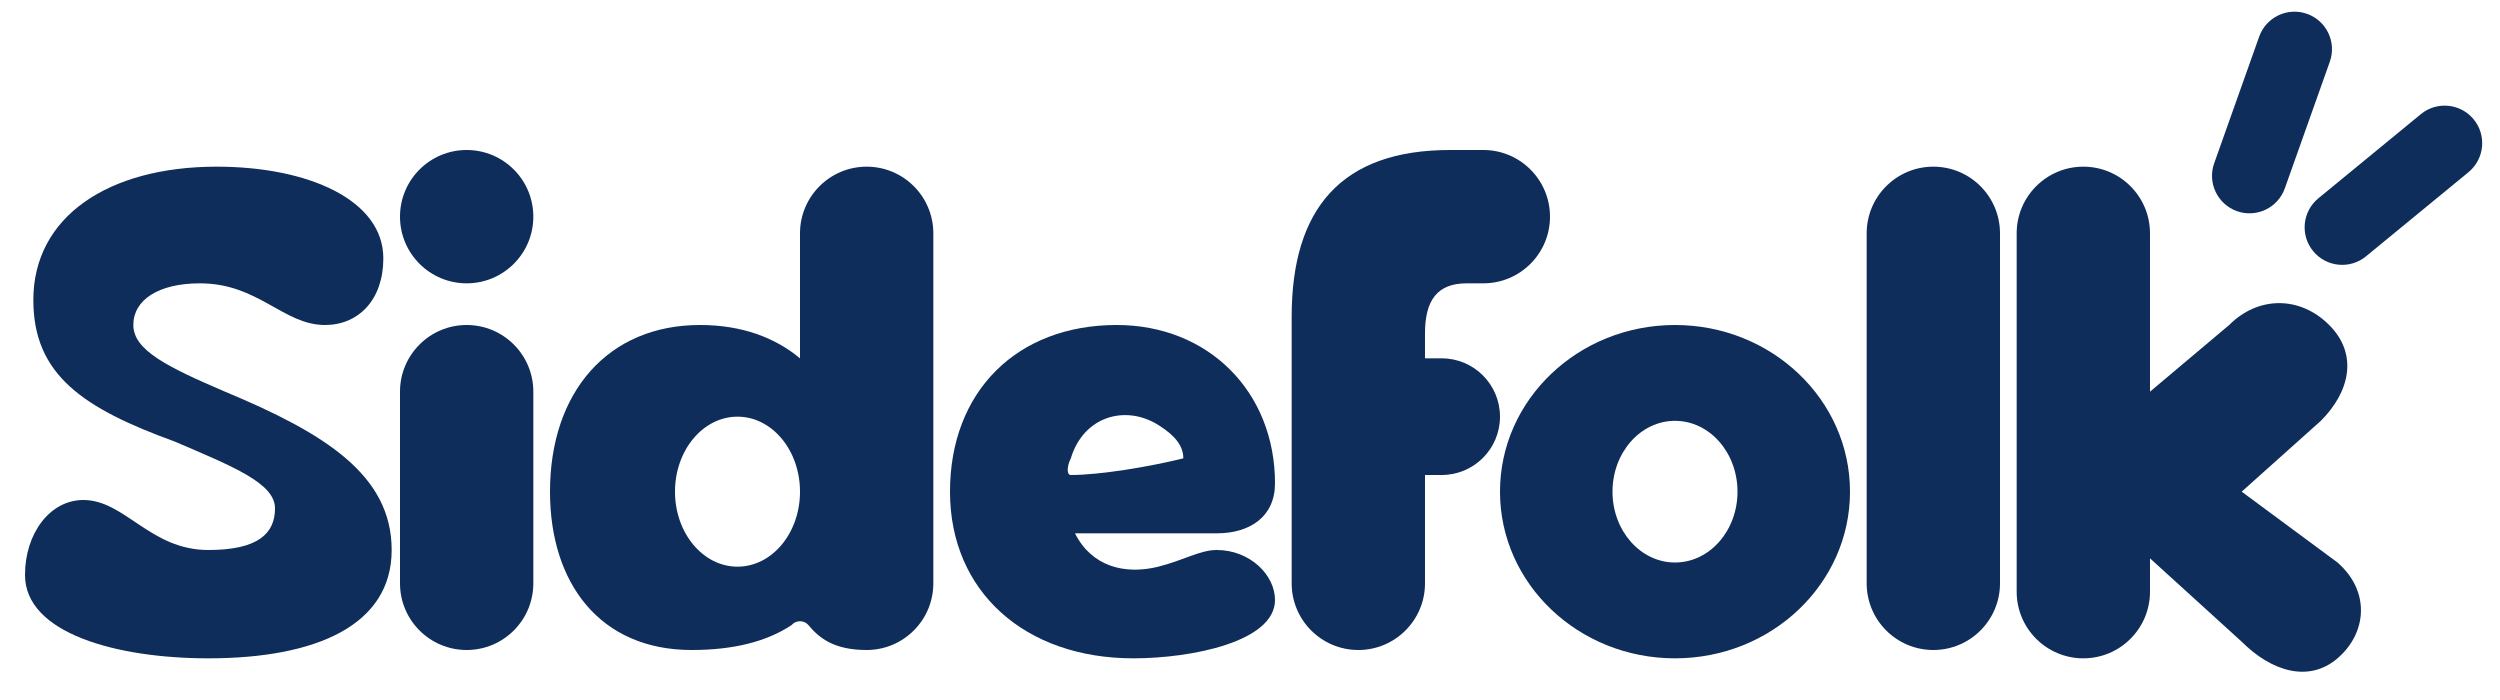
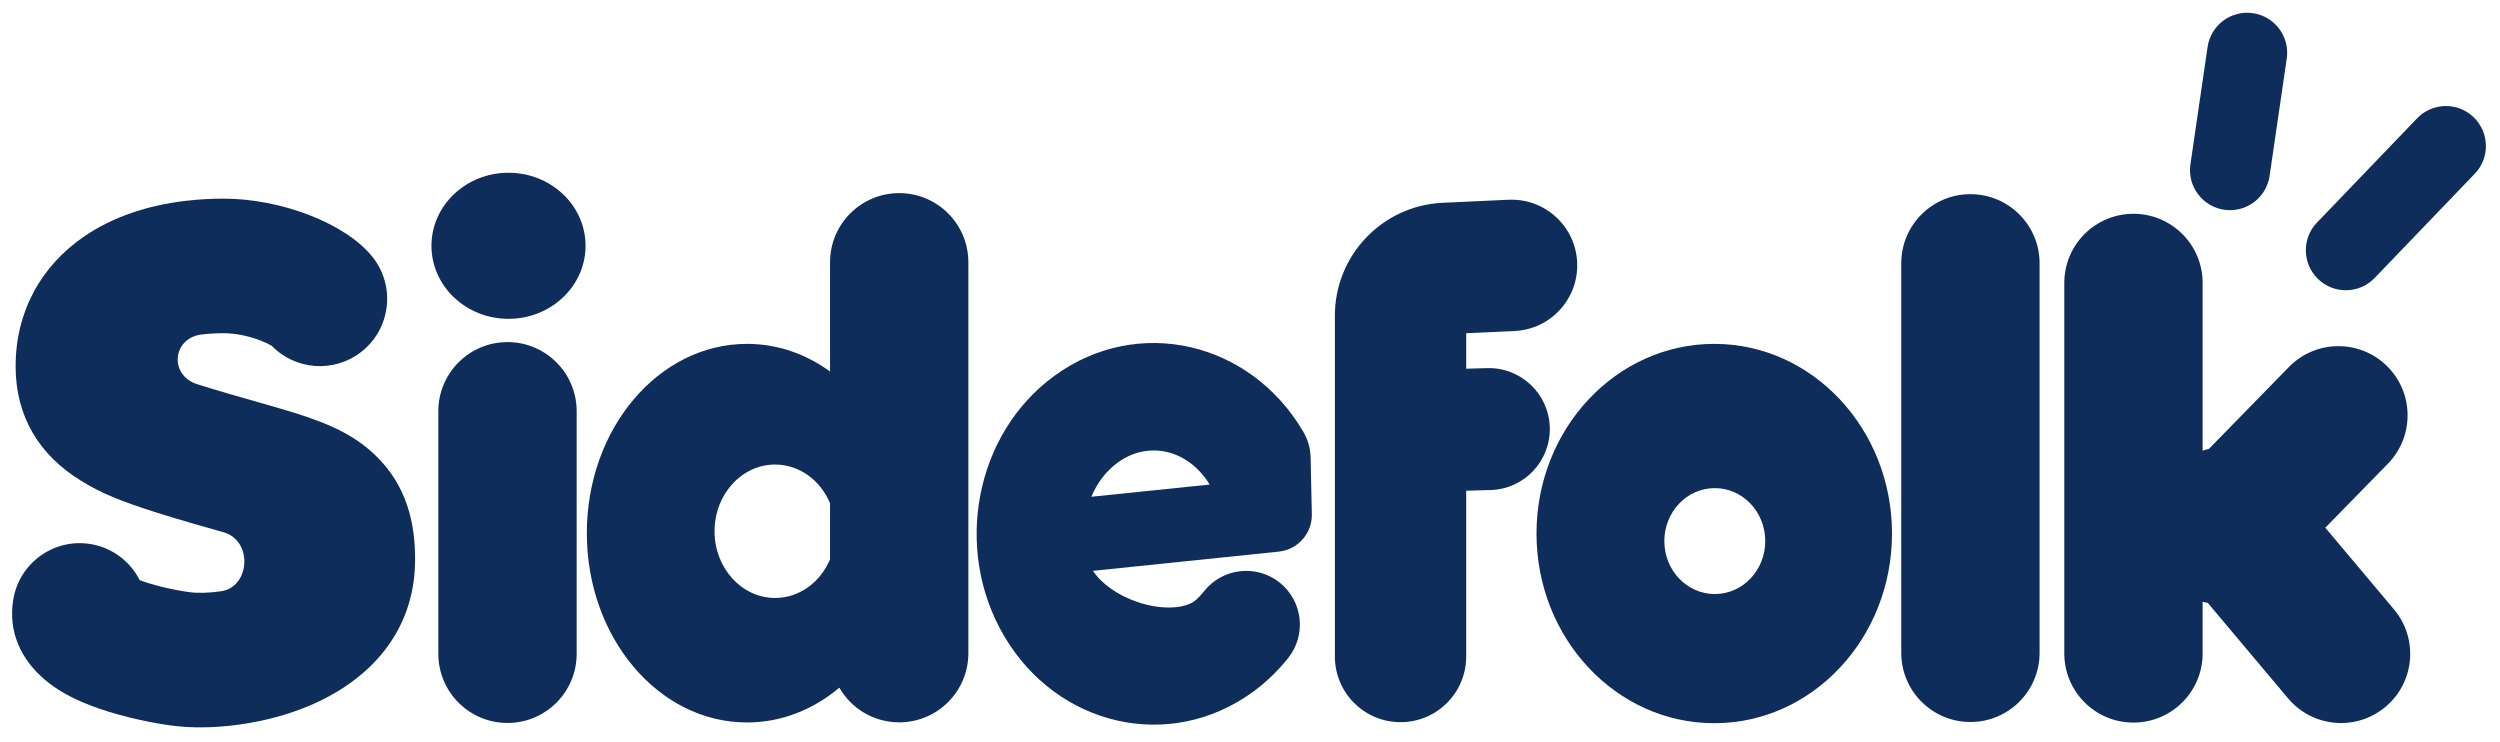
- <svg xmlns="http://www.w3.org/2000/svg" width="300" height="84" viewBox="0 0 300 84" fill-rule="evenodd">
-   <path id="S" fill="#0F2D5B" d="M 26 20 C 37 20 46 24 46 31 C 46 36 43 39 39 39 C 34 39 31 34 24 34 C 19 34 16 36 16 39 C 16 42 20 44 27 47 C 39 52 47 57 47 66 C 47 75 38 79 25 79 C 14 79 3 76 3 69 C 3 64 6 60 10 60 C 15 60 18 66 25 66 C 31 66 33 64 33 61 C 33 58 28 56 21 53 C 10 49 4 45 4 36 C 4 26 13 20 26 20 Z" />
-   <path id="i-dot" fill="#0F2D5B" d="M 64 26 C 64 30.418 60.418 34 56 34 C 51.582 34 48 30.418 48 26 C 48 21.582 51.582 18 56 18 C 60.418 18 64 21.582 64 26 Z" />
-   <path id="i-stem" fill="#0F2D5B" d="M 56 39 C 60.418 39 64 42.582 64 47 L 64 70 C 64 74.418 60.418 78 56 78 C 51.582 78 48 74.418 48 70 L 48 47 C 48 42.582 51.582 39 56 39 Z" />
-   <path id="d" fill="#0F2D5B" d="M 104 20 C 108.418 20 112 23.582 112 28 L 112 70 C 112 74.418 108.418 78 104 78 C 100 78 98.25 76.5 97 75 C 96.5 74.4 95.5 74.4 95 75 C 92 77 88 78 83 78 C 72 78 66 70 66 59 C 66 47 73 39 84 39 C 89 39 93 40.5 96 43 L 96 28 C 96 23.582 99.582 20 104 20 Z M 96 59 C 96 63.971 92.642 68 88.5 68 C 84.358 68 81 63.971 81 59 C 81 54.029 84.358 50 88.5 50 C 92.642 50 96 54.029 96 59 Z" />
-   <path id="e" fill="#0F2D5B" d="M 134 39 C 145 39 153 47 153 58 C 153 62 150 64 146 64 L 129 64 C 131 68 135 69 139 68 C 142 67.25 144 66 146 66 C 150 66 153 69 153 72 C 153 77 143 79 136 79 C 123 79 114 71 114 59 C 114 47 122 39 134 39 Z M 128.5 55 C 130 50 135 48.5 139 51 C 141 52.25 142 53.5 142 55 C 138 56 132 57 128.5 57 C 128 57 128 56 128.5 55 Z" />
-   <path id="f" fill="#0F2D5B" d="M 163 78 C 158.582 78 155 74.418 155 70 L 155 38 C 155 25 161 18 174 18 L 178 18 C 182.418 18 186 21.582 186 26 C 186 30.418 182.418 34 178 34 L 176 34 C 172.5 34 171 36 171 40 L 171 43 L 173 43 C 176.866 43 180 46.134 180 50 C 180 53.866 176.866 57 173 57 L 171 57 L 171 70 C 171 74.418 167.418 78 163 78 Z" />
-   <path id="o" fill="#0F2D5B" d="M 222 59 C 222 70.046 212.598 79 201 79 C 189.402 79 180 70.046 180 59 C 180 47.954 189.402 39 201 39 C 212.598 39 222 47.954 222 59 Z M 208.5 59 C 208.5 63.694 205.142 67.5 201 67.5 C 196.858 67.5 193.5 63.694 193.5 59 C 193.5 54.306 196.858 50.5 201 50.5 C 205.142 50.5 208.5 54.306 208.5 59 Z" />
-   <path id="l" fill="#0F2D5B" d="M 232 20 C 236.418 20 240 23.582 240 28 L 240 70 C 240 74.418 236.418 78 232 78 C 227.582 78 224 74.418 224 70 L 224 28 C 224 23.582 227.582 20 232 20 Z" />
-   <path id="k" fill="#0F2D5B" d="M 250 20 C 254.418 20 258 23.582 258 28 L 258 47 L 267.5 39 C 271 35.5 276 35.5 279.5 39 C 283 42.5 282 47 278.5 50.5 L 269 59 L 280.5 67.5 C 284.5 71 284 76 280.5 79 C 277 82 272.5 80.5 269 77 L 258 67 L 258 71 C 258 75.418 254.418 79 250 79 C 245.582 79 242 75.418 242 71 L 242 28 C 242 23.582 245.582 20 250 20 Z" />
-   <path id="ray-up" fill="#0F2D5B" d="M 265.7 19.6 L 271.1 4.4 C 271.93 2.06 274.5 0.83 276.84 1.66 C 279.18 2.49 280.41 5.06 279.58 7.4 L 274.18 22.6 C 273.35 24.94 270.78 26.17 268.44 25.34 C 266.1 24.51 264.87 21.94 265.7 19.6 Z" />
-   <path id="ray-right" fill="#0F2D5B" d="M 278.2 23.8 L 290.5 13.7 C 292.42 12.12 295.26 12.4 296.84 14.32 C 298.42 16.24 298.14 19.08 296.22 20.66 L 283.92 30.76 C 282 32.34 279.16 32.06 277.58 30.14 C 276 28.22 276.28 25.38 278.2 23.8 Z" />
+ <svg xmlns="http://www.w3.org/2000/svg" width="600" height="178" viewBox="0 0 600 178" fill-rule="evenodd">
+   <path id="S" fill="#0F2D5B" d="M 89.46 61.74 C 94.98 68.75 93.76 78.9 86.75 84.42 C 80.19 89.58 70.88 88.84 65.19 82.98 C 64.55 82.6 63.62 82.15 62.52 81.72 C 59.66 80.62 56.44 79.96 53.56 79.97 C 51.61 79.98 49.79 80.09 48.12 80.31 C 41.42 81.35 40.63 89.89 47.11 92.14 C 49.4 92.87 52.14 93.7 55.43 94.66 C 55.89 94.8 59.06 95.7 62.45 96.67 C 62.45 96.67 62.45 96.67 62.46 96.67 C 62.46 96.67 62.46 96.67 62.47 96.67 C 65.71 97.6 69.14 98.6 70.57 99.05 C 79.82 101.94 85.78 104.83 90.83 110.01 C 97.16 116.51 99.81 124.85 99.61 135.08 C 99.3 151.47 89.05 163.2 73.94 169.5 C 68.94 171.58 63.39 173.04 57.91 173.82 C 57.77 173.86 57.63 173.88 57.49 173.9 C 57.46 173.9 57.43 173.9 57.4 173.9 C 51.59 174.72 45.86 174.79 40.92 174.1 C 34.43 173.19 27.25 171.47 21.46 169.21 C 17.26 167.57 13.68 165.63 10.66 163.05 C 5.17 158.35 1.85 151.72 3.2 143.8 C 4.7 135.01 13.04 129.09 21.84 130.59 C 27.08 131.49 31.3 134.82 33.52 139.23 C 36.7 140.44 41.35 141.54 45.41 142.11 C 47.41 142.39 50.13 142.32 52.98 141.91 C 53 141.91 53.02 141.9 53.04 141.9 C 60.02 140.93 60.75 129.79 53.7 127.76 C 50.34 126.8 47.02 125.86 46.34 125.66 C 43.05 124.7 40.19 123.84 37.68 123.05 C 37.66 123.04 37.64 123.04 37.62 123.03 C 37.6 123.02 37.57 123.02 37.56 123.01 C 28.99 120.31 24.23 118.34 19.44 115.38 C 9.42 109.22 3.83 100.03 3.75 88.16 C 3.66 75.02 9.73 63.85 20.35 56.64 C 27.08 52.08 35.33 49.29 44.5 48.21 C 44.57 48.19 44.63 48.19 44.7 48.18 C 44.87 48.16 45.04 48.14 45.2 48.14 C 47.88 47.83 50.64 47.68 53.47 47.67 C 67.5 47.63 83.12 53.67 89.46 61.74 Z" />
+   <path id="i" fill="#0F2D5B" d="M 138.4 98.7 L 138.4 156.91 C 138.4 166.08 130.97 173.51 121.8 173.51 C 112.63 173.51 105.2 166.08 105.2 156.91 L 105.2 98.7 C 105.2 89.53 112.63 82.1 121.8 82.1 C 130.97 82.1 138.4 89.53 138.4 98.7 Z M 140.53 58.99 C 140.53 68.67 132.25 76.52 122.04 76.52 C 111.83 76.52 103.55 68.67 103.55 58.99 C 103.55 49.31 111.83 41.46 122.04 41.46 C 132.25 41.46 140.53 49.31 140.53 58.99 Z" />
+   <path id="d" fill="#0F2D5B" d="M 232.41 62.95 L 232.41 156.76 C 232.41 165.93 224.98 173.36 215.81 173.36 C 209.66 173.36 204.29 170.02 201.44 165.04 C 195.19 170.31 187.54 173.39 179.28 173.39 C 158.05 173.39 140.84 153.05 140.84 127.96 C 140.84 102.87 158.05 82.53 179.28 82.53 C 186.59 82.53 193.42 84.94 199.21 89.17 L 199.21 62.95 C 199.21 53.78 206.64 46.35 215.81 46.35 C 224.98 46.35 232.41 53.78 232.41 62.95 Z M 171.49 127.5 C 171.49 136.34 178 143.51 186.03 143.51 C 191.87 143.51 196.91 139.71 199.21 134.23 L 199.21 120.77 C 196.91 115.29 191.87 111.49 186.03 111.49 C 178 111.49 171.49 118.66 171.49 127.5 Z" />
+   <path id="e" fill="#0F2D5B" d="M 312.77 103.58 C 313.93 105.55 314.51 107.71 314.55 109.84 L 314.55 109.84 L 314.84 123.39 L 314.84 123.39 C 314.95 127.96 311.52 131.91 306.9 132.39 L 262.31 137 C 264.37 140.09 268.28 142.93 273.21 144.56 C 279.35 146.58 284.85 145.98 287.09 143.93 C 287.76 143.31 288.4 142.62 288.99 141.88 C 293.42 136.31 301.52 135.38 307.1 139.8 C 312.67 144.23 313.6 152.34 309.17 157.91 C 307.82 159.61 306.35 161.21 304.77 162.68 C 304.75 162.71 304.72 162.74 304.69 162.76 C 304.67 162.78 304.65 162.8 304.63 162.81 C 303.37 163.99 302.05 165.08 300.66 166.08 C 280.7 180.58 253.73 174.31 241 152.66 C 228.74 131.82 233.97 104.06 253.11 90.16 C 273.07 75.66 300.04 81.93 312.77 103.58 Z M 268.26 111.01 C 265.44 113.06 263.3 115.93 261.93 119.22 L 290.32 116.29 C 285.12 107.82 275.57 105.7 268.26 111.01 Z" />
+   <path id="f" fill="#0F2D5B" d="M 378.52 62.96 C 378.92 71.66 372.19 79.04 363.5 79.44 L 351.89 79.97 L 351.89 88.49 L 356.91 88.35 C 364.99 88.12 371.72 94.49 371.95 102.57 C 372.18 110.65 365.81 117.38 357.73 117.61 L 351.89 117.77 L 351.89 157.56 C 351.89 166.27 344.84 173.32 336.13 173.32 C 327.42 173.32 320.37 166.27 320.37 157.56 L 320.37 75.76 C 320.37 61.27 331.76 49.34 346.23 48.67 L 362.04 47.94 C 370.74 47.54 378.12 54.27 378.52 62.96 Z" />
+   <path id="o" fill="#0F2D5B" d="M 454.08 128.05 C 454.08 153.19 434.98 173.57 411.42 173.57 C 387.86 173.57 368.76 153.19 368.76 128.05 C 368.76 102.91 387.86 82.53 411.42 82.53 C 434.98 82.53 454.08 102.91 454.08 128.05 Z M 399.44 129.86 C 399.44 136.88 404.86 142.57 411.55 142.57 C 418.24 142.57 423.66 136.88 423.66 129.86 C 423.66 122.84 418.24 117.15 411.55 117.15 C 404.86 117.15 399.44 122.84 399.44 129.86 Z" />
+   <path id="l" fill="#0F2D5B" d="M 489.5 63.2 L 489.5 156.68 C 489.5 165.85 482.07 173.28 472.9 173.28 C 463.73 173.28 456.3 165.85 456.3 156.68 L 456.3 63.2 C 456.3 54.03 463.73 46.6 472.9 46.6 C 482.07 46.6 489.5 54.03 489.5 63.2 Z" />
+   <path id="k" fill="#0F2D5B" d="M 528.63 67.91 L 528.63 108.17 C 529.12 107.99 529.62 107.84 530.13 107.74 L 549.35 88.07 C 555.76 81.52 566.27 81.4 572.83 87.81 C 579.38 94.22 579.5 104.73 573.09 111.29 L 558.07 126.65 L 574.55 146.24 C 580.45 153.26 579.55 163.73 572.54 169.63 C 565.52 175.53 555.05 174.63 549.15 167.62 L 529.87 144.7 C 529.45 144.63 529.04 144.53 528.63 144.41 L 528.63 156.82 C 528.63 165.99 521.2 173.42 512.03 173.42 C 502.86 173.42 495.43 165.99 495.43 156.82 L 495.43 67.91 C 495.43 58.74 502.86 51.31 512.03 51.31 C 521.2 51.31 528.63 58.74 528.63 67.91 Z" />
+   <path id="ray-up" fill="#0F2D5B" d="M 540.71 3.16 C 545.95 3.93 549.59 8.8 548.82 14.05 L 544.7 42.23 C 543.93 47.47 539.06 51.11 533.81 50.34 C 528.57 49.57 524.93 44.7 525.7 39.45 L 529.82 11.27 C 530.59 6.03 535.46 2.39 540.71 3.16 Z" />
+   <path id="ray-right" fill="#0F2D5B" d="M 593.67 28.13 C 597.49 31.8 597.62 37.88 593.94 41.7 L 569.92 66.71 C 566.25 70.53 560.17 70.66 556.35 66.98 C 552.53 63.31 552.4 57.23 556.08 53.41 L 580.1 28.4 C 583.77 24.58 589.85 24.45 593.67 28.13 Z" />
</svg>
